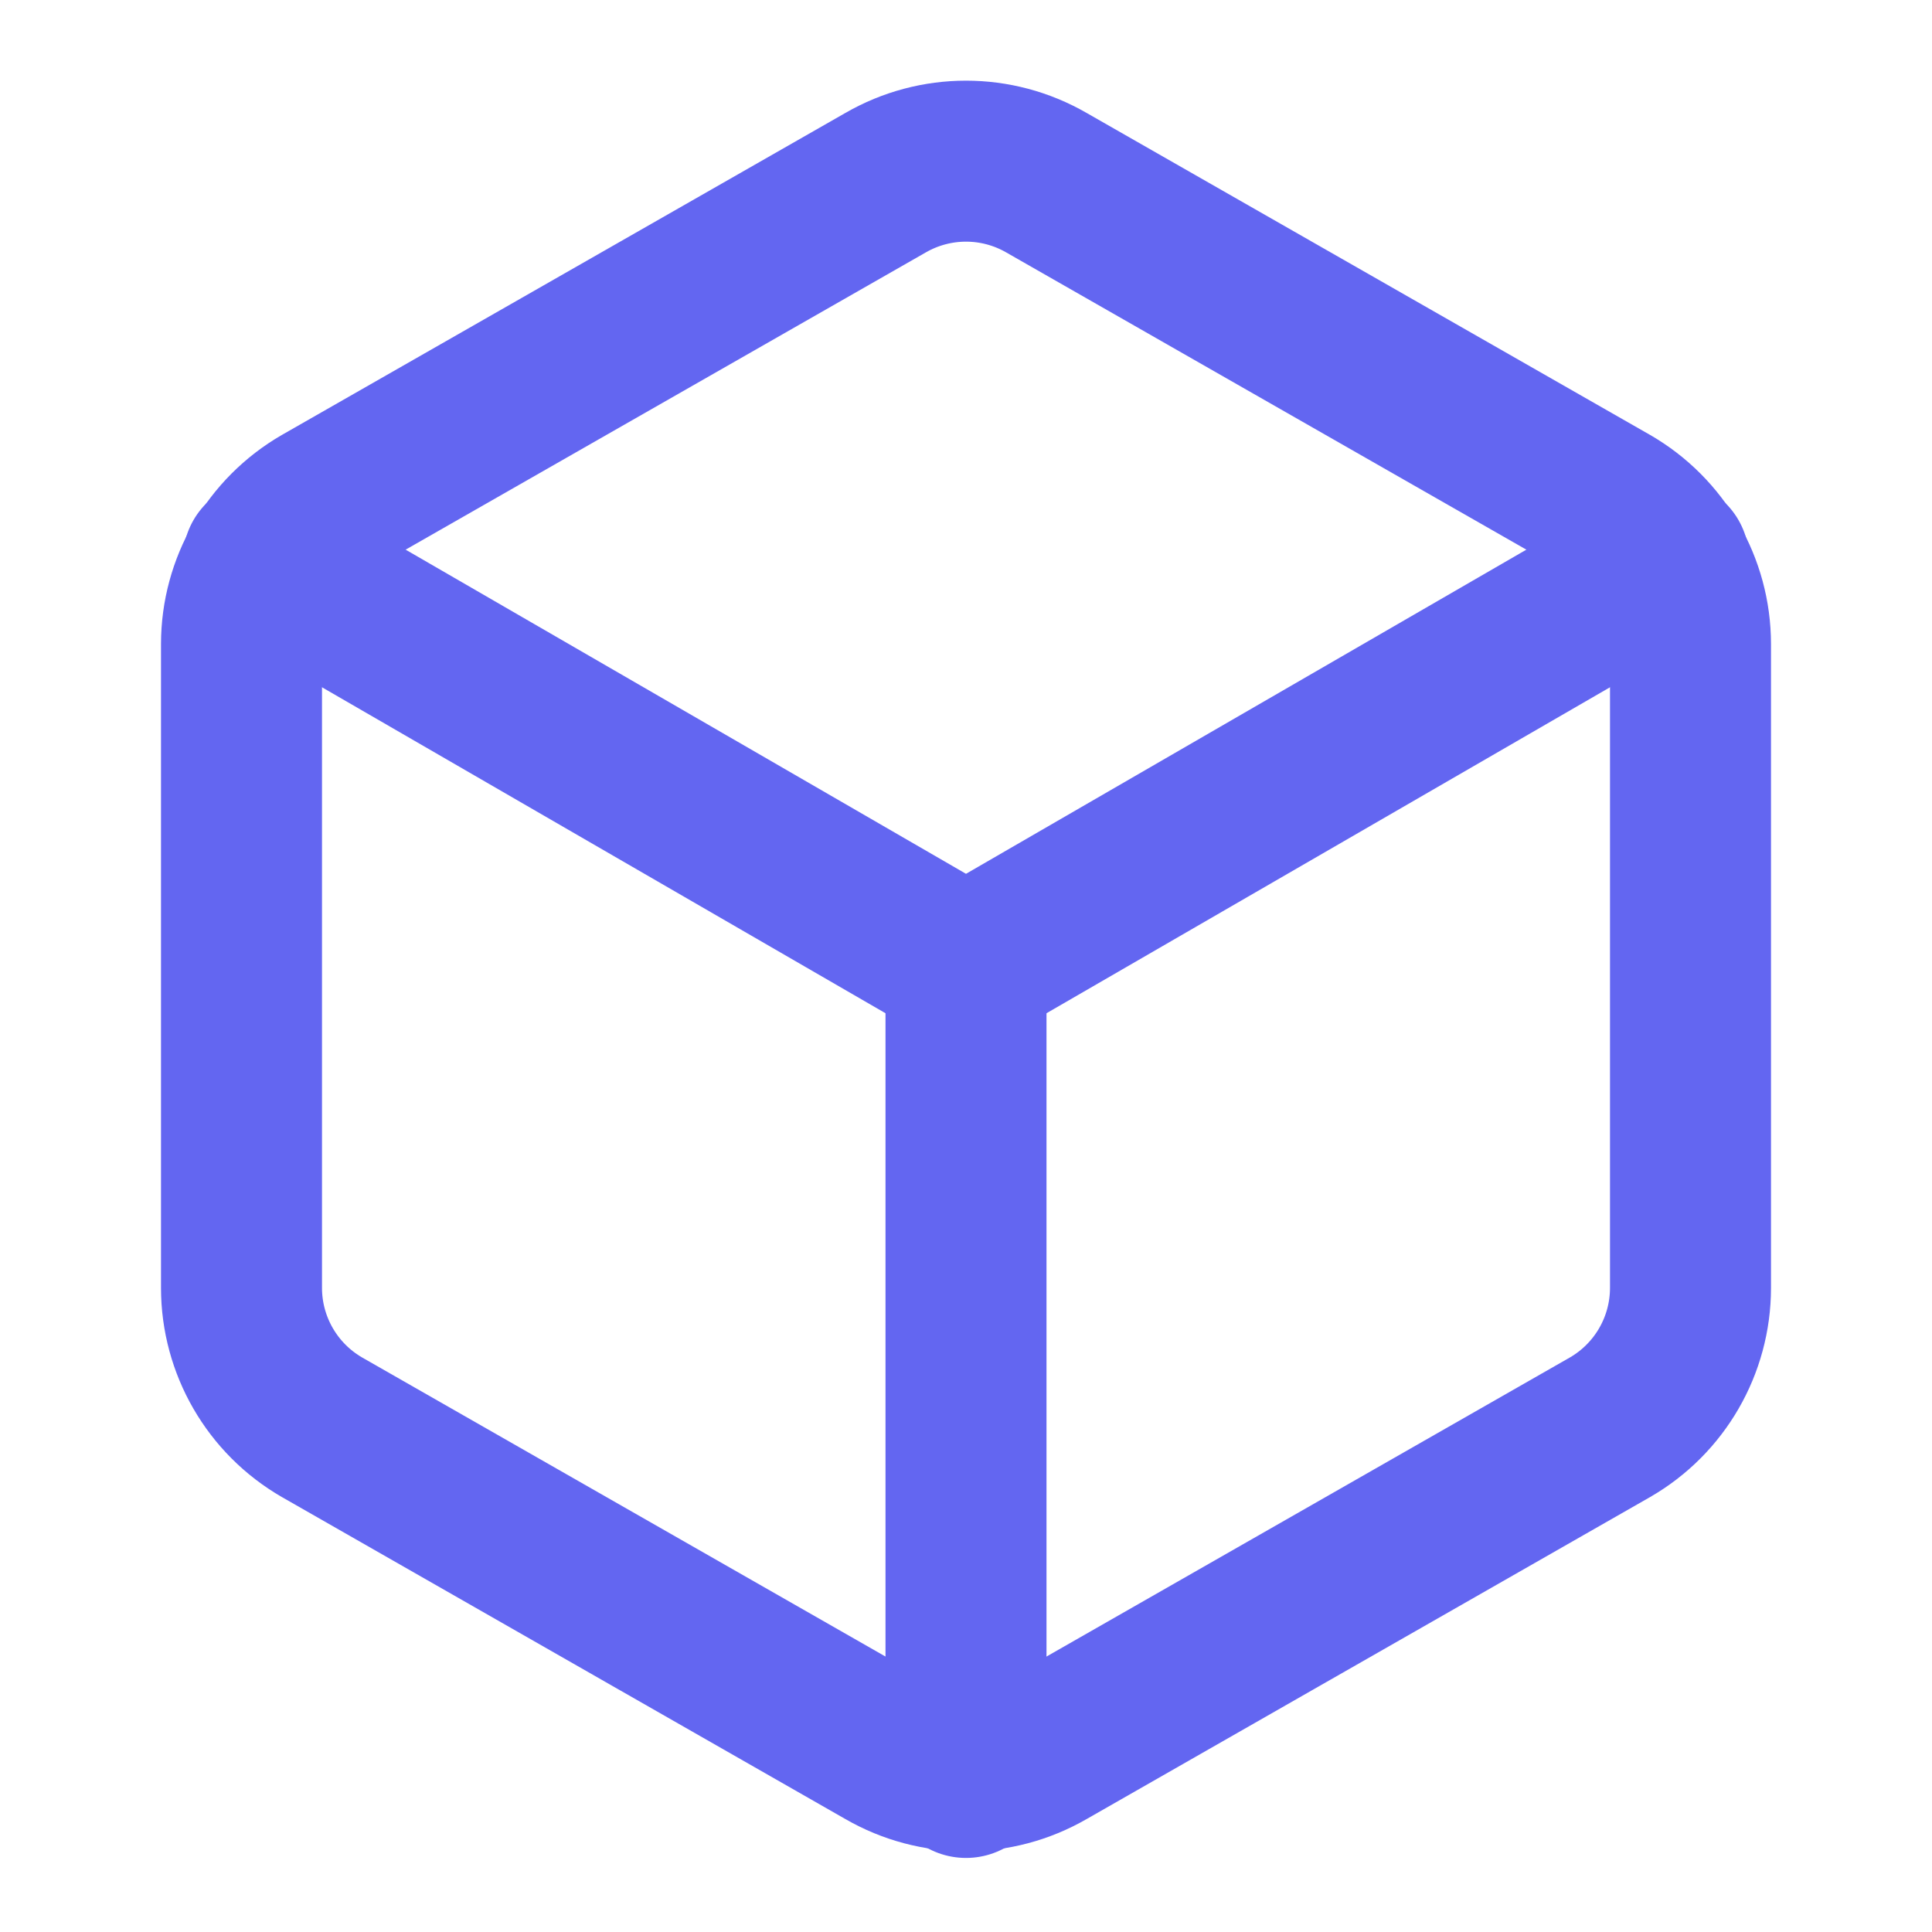
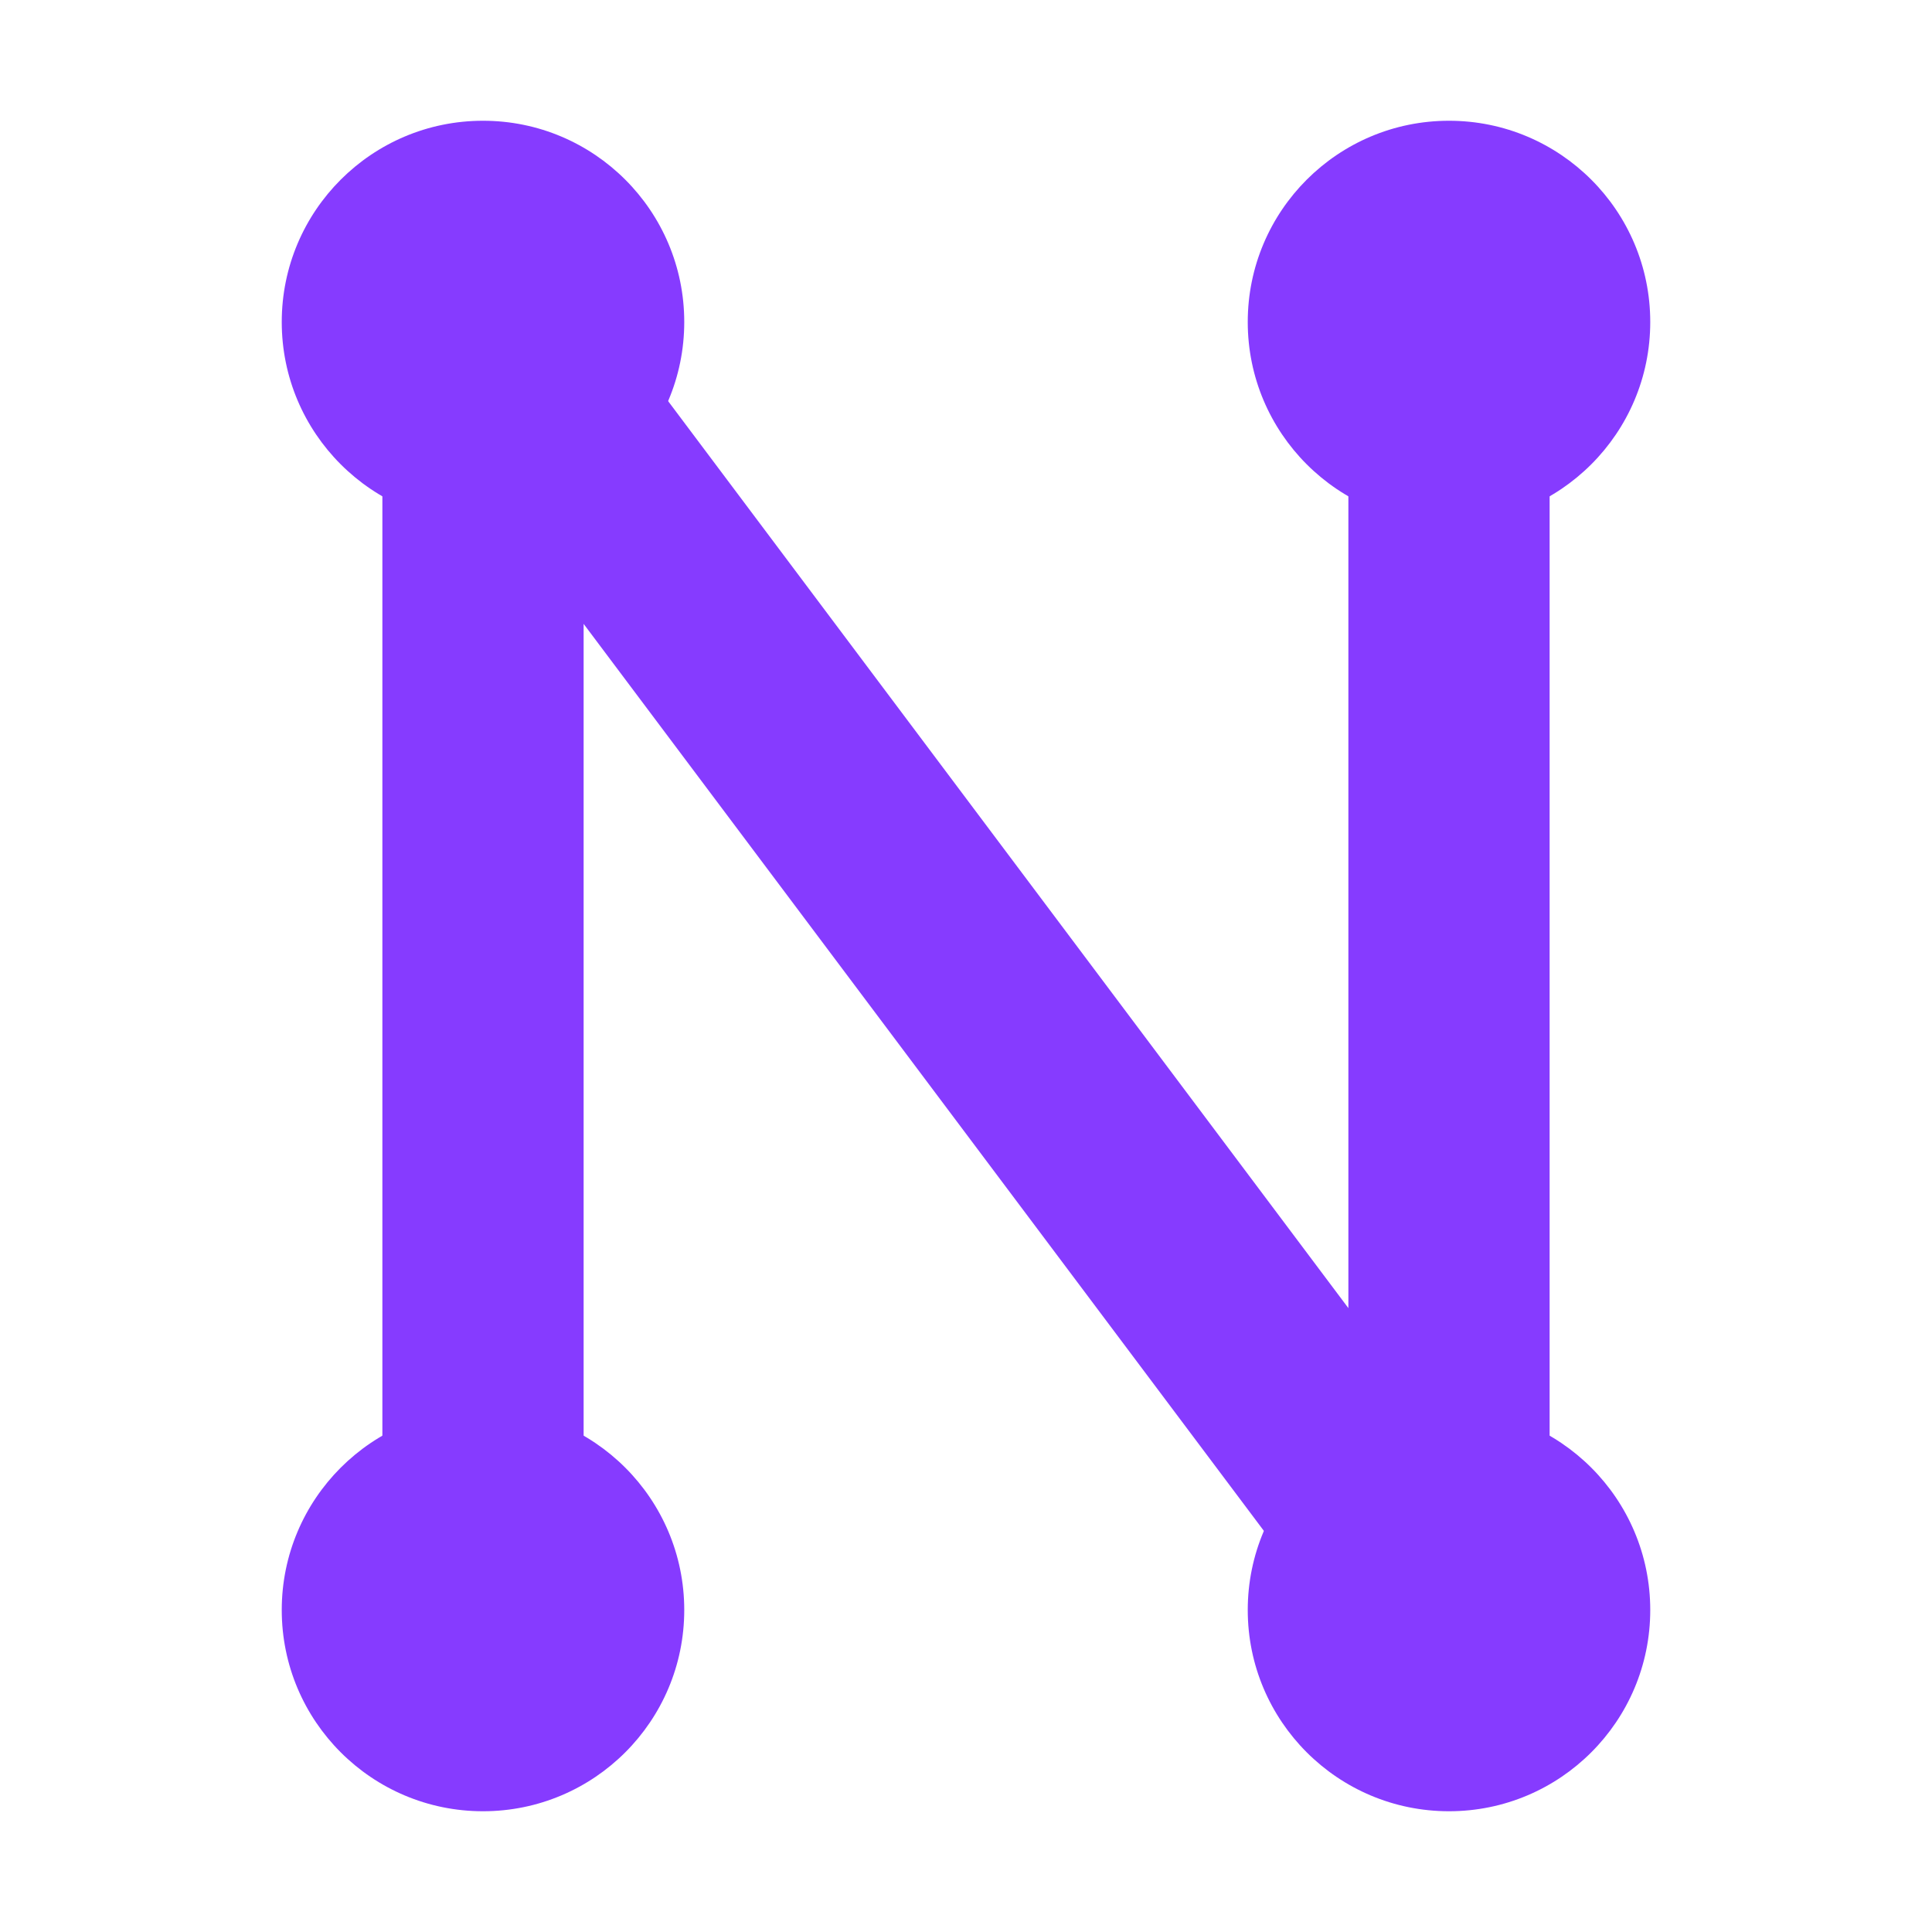
- <svg xmlns="http://www.w3.org/2000/svg" viewBox="0 0 24 24" fill="none" stroke="#6366f1" stroke-width="2" stroke-linecap="round" stroke-linejoin="round">
-   <path d="M21 16V8a2 2 0 0 0-1-1.73l-7-4a2 2 0 0 0-2 0l-7 4A2 2 0 0 0 3 8v8a2 2 0 0 0 1 1.73l7 4a2 2 0 0 0 2 0l7-4A2 2 0 0 0 21 16z" />
-   <polyline points="3.27 6.96 12 12.01 20.73 6.96" />
-   <line x1="12" y1="22.08" x2="12" y2="12" />
+ <svg xmlns="http://www.w3.org/2000/svg" viewBox="0 0 24 24" fill="none">
+   <path d="M6 20V4L18 20V4" stroke="#863bff" stroke-width="2.5" stroke-linecap="round" stroke-linejoin="round" />
+   <circle cx="6" cy="4" r="2.5" fill="#863bff" />
+   <circle cx="6" cy="20" r="2.5" fill="#863bff" />
+   <circle cx="18" cy="4" r="2.5" fill="#863bff" />
+   <circle cx="18" cy="20" r="2.5" fill="#863bff" />
</svg>
